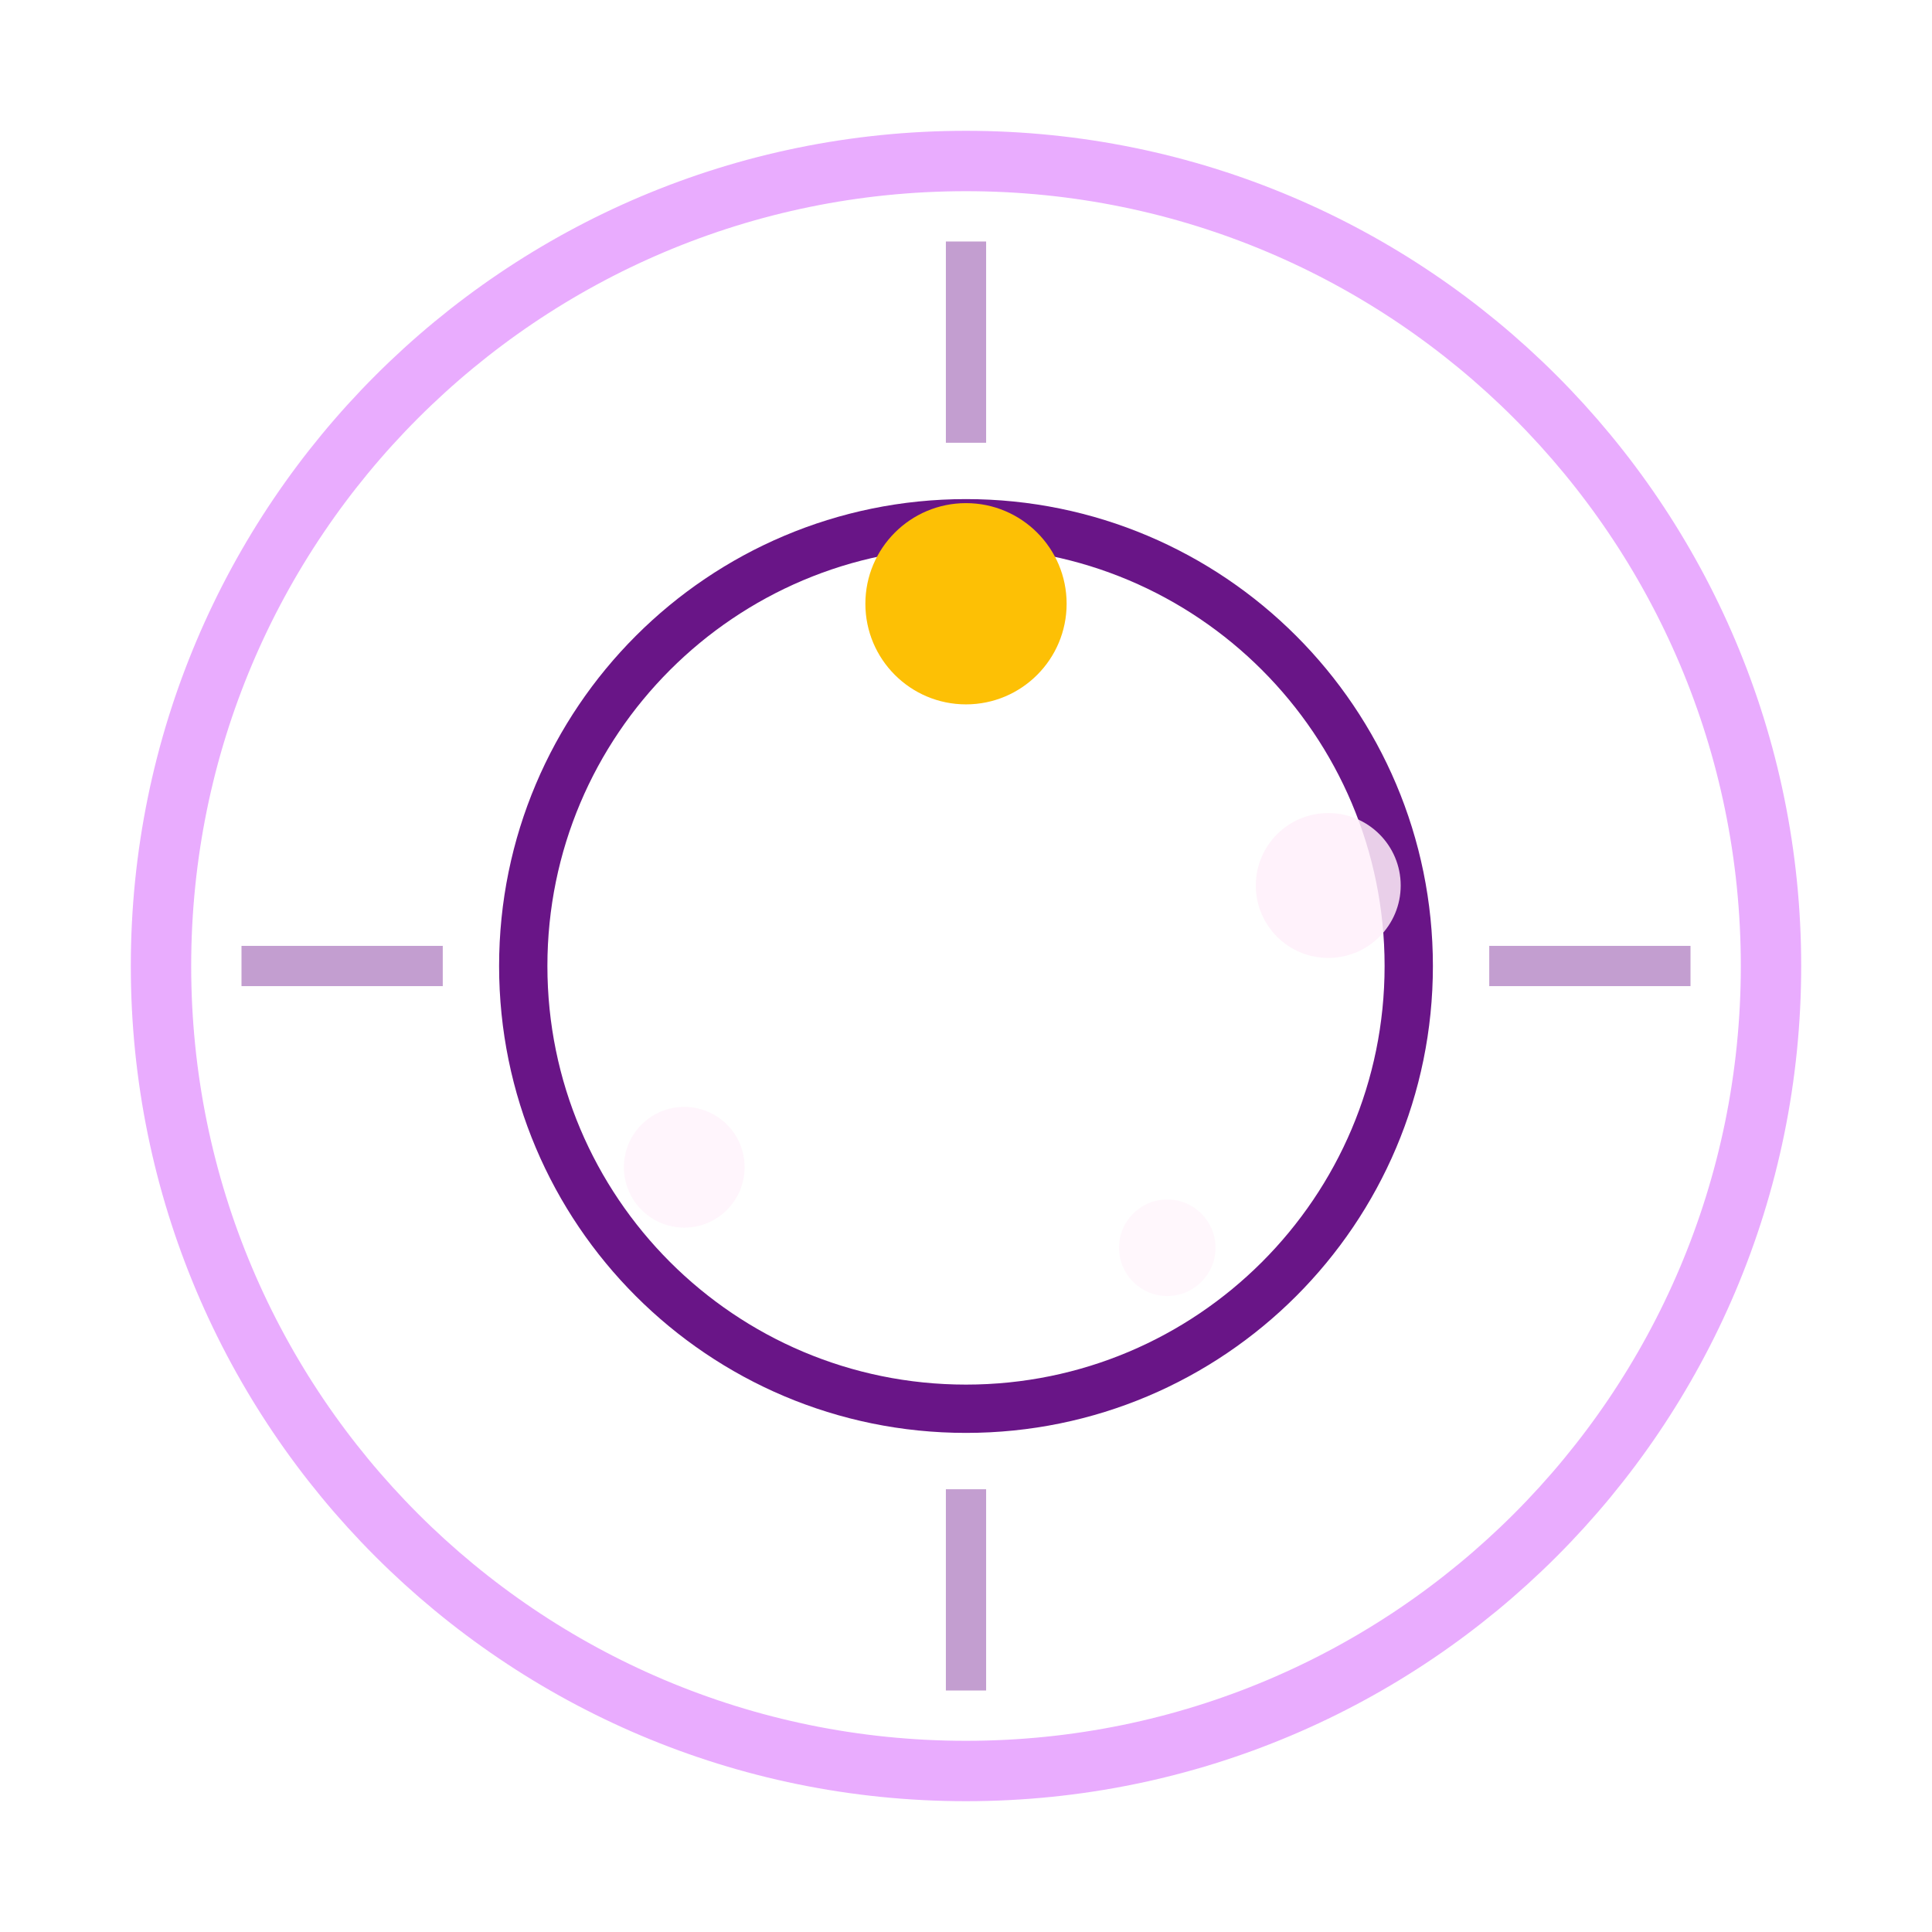
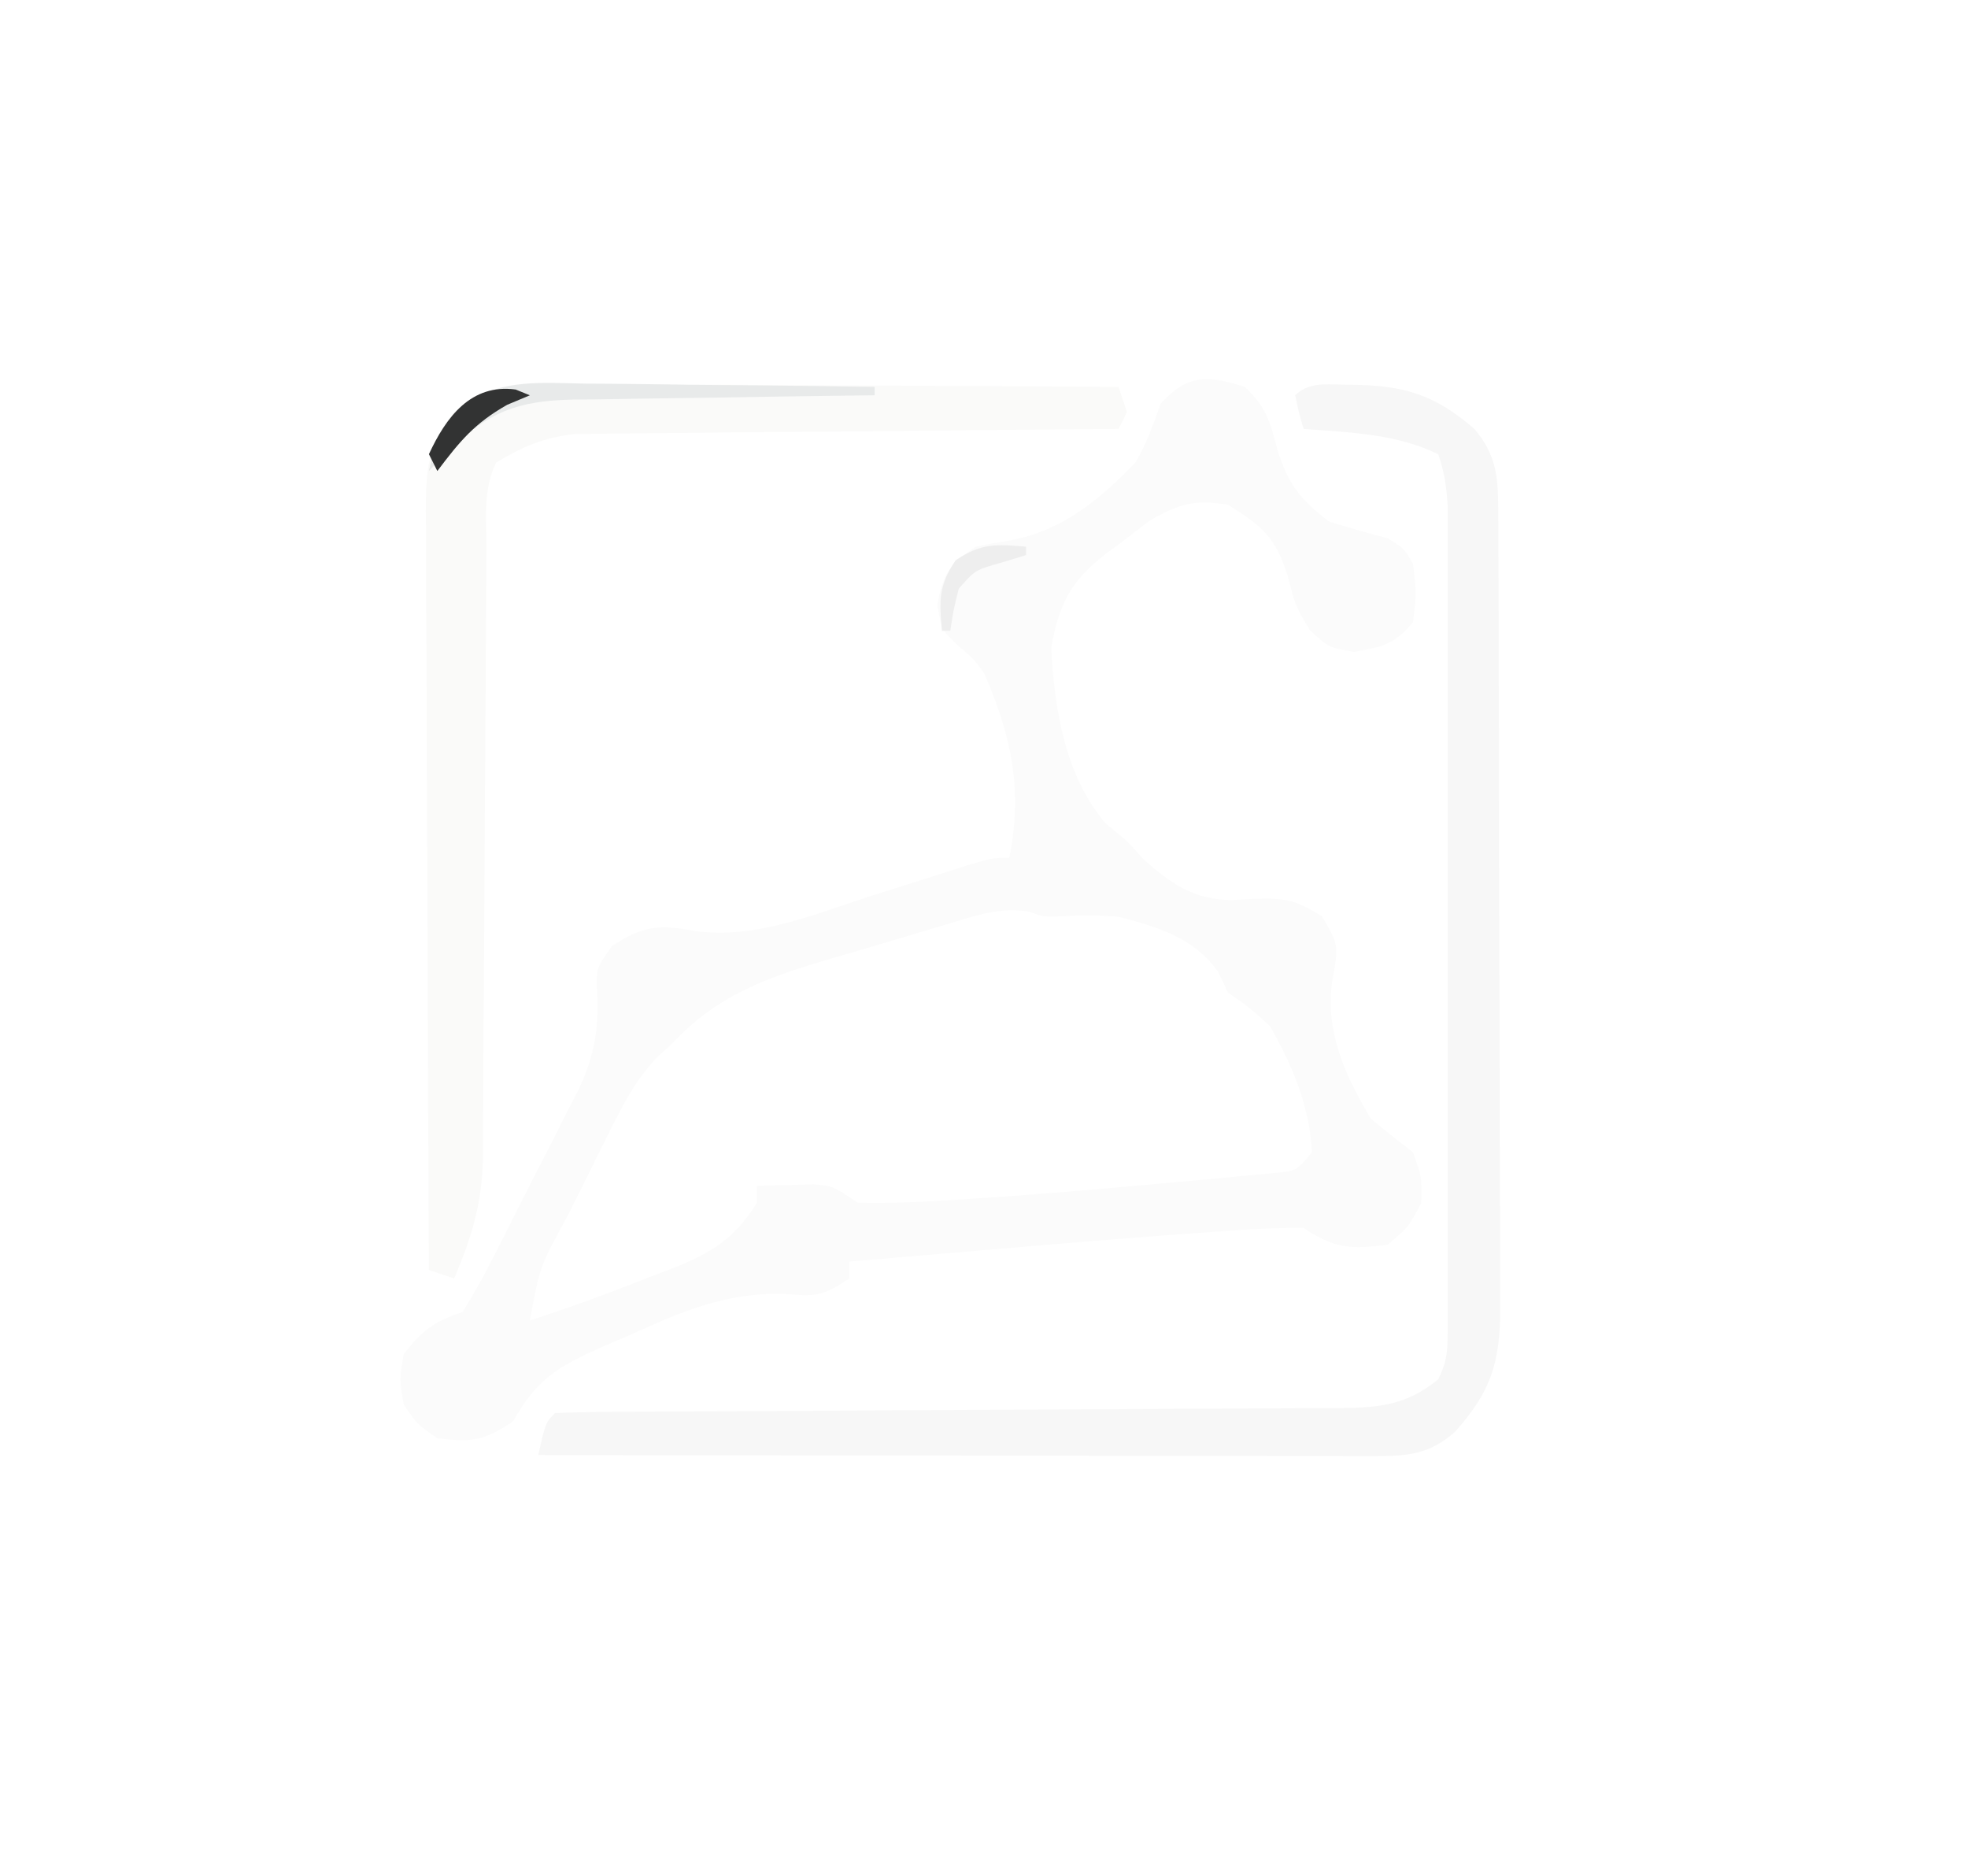
- <svg xmlns="http://www.w3.org/2000/svg" viewBox="0 0 48 48" fill="none" role="img" aria-label="Leo Sky Africa">
-   <circle cx="24" cy="24" r="20" stroke="#E089FD" stroke-width="1.5" opacity="0.7" />
-   <circle cx="24" cy="24" r="11" stroke="#691587" stroke-width="1.2" />
-   <circle cx="24" cy="15" r="2.5" fill="#FDC005" />
-   <circle cx="33" cy="22" r="1.8" fill="#FFF0FA" opacity="0.85" />
-   <circle cx="17" cy="29" r="1.5" fill="#FFF0FA" opacity="0.65" />
-   <circle cx="29" cy="31" r="1.2" fill="#FFF0FA" opacity="0.5" />
-   <path d="M24 6 L24 11 M24 37 L24 42 M6 24 L11 24 M37 24 L42 24" stroke="#792797" stroke-width="1" opacity="0.45" />
+ <svg xmlns="http://www.w3.org/2000/svg" version="1.1" width="234" height="223">
+   <path d="M0 0 C2.515 2.335 3.022 4.086 3.875 7.438 C5.201 11.636 6.541 13.309 10 16 C12.318 16.719 14.651 17.391 17 18 C18.938 19.188 18.938 19.188 20 21 C20.438 24.5 20.438 24.5 20 28 C17.808 30.613 16.353 30.941 13 31.5 C10 31 10 31 7.75 28.938 C6 26 6 26 5.125 22.5 C3.615 17.802 2.146 16.631 -2 14 C-6.067 13.395 -7.761 13.862 -11.359 15.941 C-12.501 16.8 -13.631 17.674 -14.75 18.562 C-15.326 18.981 -15.902 19.399 -16.496 19.83 C-20.63 23.034 -22.069 25.705 -23 31 C-22.641 38.292 -21.368 46.207 -16.562 51.875 C-15.294 52.927 -15.294 52.927 -14 54 C-13.041 55.052 -13.041 55.052 -12.062 56.125 C-8.87 59.027 -6.009 60.994 -1.566 61.008 C-0.699 60.964 0.169 60.92 1.062 60.875 C4.836 60.778 5.82 60.891 9.188 62.938 C11.156 66.264 11.147 66.541 10.5 70.062 C9.39 76.301 11.814 81.682 15 87 C16.641 88.364 18.306 89.702 20 91 C21.062 93.938 21.062 93.938 21 97 C19.5 99.875 19.5 99.875 17 102 C12.584 102.542 10.733 102.488 7 100 C4.285 99.976 1.706 100.07 -0.992 100.277 C-1.787 100.33 -2.582 100.383 -3.401 100.438 C-5.935 100.612 -8.467 100.803 -11 101 C-12.21 101.092 -12.21 101.092 -13.444 101.186 C-19.007 101.615 -24.566 102.084 -30.125 102.562 C-31.777 102.703 -33.43 102.843 -35.082 102.982 C-39.055 103.319 -43.028 103.659 -47 104 C-47 104.66 -47 105.32 -47 106 C-50.389 108.259 -51.061 108.121 -54.938 107.832 C-61.737 107.712 -66.896 109.89 -73 112.688 C-74.022 113.123 -75.044 113.558 -76.098 114.006 C-81.493 116.405 -84.068 117.775 -87 123 C-90.491 125.327 -91.892 125.503 -96 125 C-98.375 123.375 -98.375 123.375 -100 121 C-100.5 118 -100.5 118 -100 115 C-97.768 112.152 -96.45 111.15 -93 110 C-91.604 107.756 -90.388 105.573 -89.207 103.219 C-88.856 102.531 -88.505 101.844 -88.144 101.135 C-87.403 99.675 -86.668 98.212 -85.938 96.747 C-84.826 94.526 -83.685 92.322 -82.541 90.117 C-81.824 88.694 -81.108 87.269 -80.395 85.844 C-79.884 84.868 -79.884 84.868 -79.363 83.873 C-77.18 79.4 -76.708 75.905 -77.052 70.937 C-77 69 -77 69 -75.25 66.5 C-71.572 64.048 -69.605 63.886 -65.215 64.715 C-58.064 65.628 -51.274 62.747 -44.562 60.562 C-42.505 59.91 -40.446 59.262 -38.386 58.616 C-36.534 58.033 -34.686 57.438 -32.838 56.842 C-30 56 -30 56 -28 56 C-26.363 47.951 -27.722 41.523 -31 34 C-32.296 32.276 -32.296 32.276 -33.75 31.062 C-36 29 -36 29 -36.562 25.938 C-35.844 22.184 -35.163 21.16 -32 19 C-30.633 18.71 -29.256 18.465 -27.875 18.25 C-21.68 17.091 -17.313 13.457 -13 9 C-11.65 6.692 -10.897 4.541 -10 2 C-6.812 -1.518 -4.429 -1.413 0 0 Z M-35.363 63.879 C-36.073 64.088 -36.784 64.297 -37.515 64.513 C-39.017 64.959 -40.518 65.411 -42.016 65.867 C-44.289 66.555 -46.568 67.213 -48.85 67.869 C-56.379 70.1 -62.519 72.108 -68 78 C-68.649 78.597 -69.298 79.194 -69.967 79.809 C-72.331 82.356 -73.683 84.865 -75.234 87.973 C-75.808 89.119 -76.382 90.266 -76.973 91.447 C-77.264 92.041 -77.556 92.634 -77.856 93.245 C-78.751 95.066 -79.662 96.878 -80.574 98.689 C-83.812 104.576 -83.812 104.576 -85 111 C-80.05 109.405 -75.207 107.604 -70.375 105.688 C-69.625 105.405 -68.875 105.122 -68.102 104.83 C-63.518 102.998 -60.684 101.352 -58 97 C-58 96.34 -58 95.68 -58 95 C-56.563 94.946 -55.125 94.907 -53.688 94.875 C-52.887 94.852 -52.086 94.829 -51.262 94.805 C-49 95 -49 95 -46 97 C-43.035 97.064 -40.203 96.995 -37.25 96.812 C-36.356 96.763 -35.461 96.713 -34.54 96.662 C-26.49 96.172 -18.453 95.492 -10.422 94.756 C-9.016 94.627 -7.61 94.501 -6.203 94.377 C-4.214 94.2 -2.226 94.008 -0.238 93.816 C0.916 93.708 2.071 93.599 3.26 93.487 C6.136 93.245 6.136 93.245 8 91 C7.738 85.629 5.665 80.622 3 76 C0.523 73.751 0.523 73.751 -2 72 C-2.588 70.763 -2.588 70.763 -3.188 69.5 C-6.12 65.455 -10.268 64.245 -15 63 C-17.379 62.8 -19.612 62.795 -21.992 62.957 C-24 63 -24 63 -25.665 62.385 C-29.125 61.814 -32.075 62.886 -35.363 63.879 Z " fill="#FBFBFB" transform="translate(148,46)" />
+   <path d="M0 0 C6.229 0.059 9.874 1.141 14.625 5.25 C17.175 8.272 17.438 10.829 17.453 14.639 C17.459 15.536 17.464 16.434 17.47 17.358 C17.472 18.831 17.472 18.831 17.474 20.333 C17.481 21.888 17.481 21.888 17.489 23.473 C17.503 26.906 17.51 30.34 17.516 33.773 C17.521 36.156 17.527 38.539 17.533 40.922 C17.543 45.92 17.549 50.918 17.553 55.917 C17.558 62.325 17.582 68.733 17.611 75.142 C17.629 80.064 17.635 84.986 17.636 89.909 C17.639 92.272 17.647 94.634 17.66 96.997 C17.677 100.301 17.675 103.604 17.669 106.908 C17.678 107.886 17.687 108.863 17.697 109.871 C17.657 116.28 16.634 119.638 12.312 124.5 C9.33 127.11 6.817 127.375 3.003 127.37 C2.124 127.372 1.245 127.373 0.339 127.374 C-1.103 127.369 -1.103 127.369 -2.575 127.364 C-3.59 127.364 -4.605 127.364 -5.65 127.364 C-9.01 127.363 -12.37 127.355 -15.73 127.348 C-18.058 127.346 -20.385 127.344 -22.713 127.343 C-28.843 127.34 -34.974 127.33 -41.104 127.319 C-47.358 127.308 -53.611 127.304 -59.865 127.299 C-72.139 127.288 -84.413 127.271 -96.688 127.25 C-95.812 123.375 -95.812 123.375 -94.688 122.25 C-91.609 122.141 -88.553 122.096 -85.474 122.092 C-84.506 122.087 -83.539 122.082 -82.542 122.077 C-80.433 122.066 -78.324 122.058 -76.215 122.051 C-72.878 122.039 -69.542 122.02 -66.205 121.998 C-56.715 121.936 -47.225 121.882 -37.734 121.849 C-31.937 121.828 -26.139 121.792 -20.341 121.748 C-18.129 121.734 -15.917 121.725 -13.705 121.722 C-10.61 121.717 -7.514 121.694 -4.419 121.667 C-3.503 121.67 -2.588 121.673 -1.645 121.676 C3.14 121.613 6.451 121.409 10.312 118.25 C11.464 115.946 11.438 114.65 11.439 112.088 C11.442 111.216 11.445 110.344 11.448 109.446 C11.446 108.487 11.444 107.528 11.442 106.54 C11.444 105.531 11.445 104.523 11.447 103.484 C11.452 100.138 11.449 96.792 11.445 93.445 C11.446 91.126 11.447 88.807 11.448 86.488 C11.45 81.62 11.448 76.753 11.443 71.885 C11.437 65.642 11.44 59.398 11.446 53.155 C11.45 48.363 11.449 43.571 11.446 38.779 C11.446 36.476 11.446 34.174 11.449 31.872 C11.451 28.654 11.447 25.437 11.442 22.219 C11.445 20.787 11.445 20.787 11.448 19.325 C11.444 18.009 11.444 18.009 11.439 16.666 C11.439 15.905 11.439 15.145 11.438 14.361 C11.308 12.166 11.055 10.322 10.312 8.25 C5.32 5.818 -0.223 5.66 -5.688 5.25 C-6.25 3.312 -6.25 3.312 -6.688 1.25 C-4.91 -0.527 -2.405 0.035 0 0 Z " fill="#F7F7F7" transform="translate(160.6875,45.75)" />
+   <path d="M0 0 C1.084 -0.001 1.084 -0.001 2.189 -0.001 C4.565 0.001 6.94 0.024 9.315 0.048 C10.967 0.053 12.619 0.057 14.271 0.06 C18.61 0.072 22.948 0.101 27.286 0.135 C31.717 0.165 36.148 0.179 40.579 0.194 C49.266 0.226 57.953 0.277 66.639 0.341 C67.134 1.826 67.134 1.826 67.639 3.341 C67.309 4.001 66.979 4.661 66.639 5.341 C65.801 5.346 64.962 5.352 64.098 5.358 C56.183 5.416 48.267 5.488 40.352 5.576 C36.283 5.621 32.214 5.66 28.145 5.687 C24.215 5.713 20.286 5.754 16.357 5.804 C14.86 5.82 13.364 5.832 11.867 5.838 C9.765 5.848 7.664 5.876 5.563 5.908 C4.368 5.919 3.173 5.93 1.942 5.942 C-1.75 6.388 -4.194 7.416 -7.361 9.341 C-8.948 12.515 -8.514 15.941 -8.518 19.427 C-8.523 20.263 -8.528 21.099 -8.534 21.96 C-8.544 23.78 -8.553 25.6 -8.56 27.42 C-8.572 30.304 -8.591 33.188 -8.613 36.072 C-8.675 44.273 -8.729 52.475 -8.762 60.677 C-8.783 65.691 -8.818 70.705 -8.863 75.72 C-8.877 77.628 -8.886 79.536 -8.889 81.444 C-8.894 84.122 -8.917 86.8 -8.944 89.478 C-8.941 90.259 -8.938 91.041 -8.935 91.846 C-9.016 97.271 -10.225 101.348 -12.361 106.341 C-13.351 106.011 -14.341 105.681 -15.361 105.341 C-15.43 92.78 -15.483 80.219 -15.516 67.658 C-15.532 61.825 -15.553 55.993 -15.587 50.161 C-15.619 44.533 -15.637 38.905 -15.645 33.277 C-15.651 31.129 -15.662 28.981 -15.678 26.833 C-15.7 23.826 -15.703 20.82 -15.701 17.812 C-15.712 16.923 -15.723 16.034 -15.734 15.118 C-15.71 10.397 -15.56 7.084 -12.361 3.341 C-8.333 0.102 -5.08 -0.026 0 0 Z " fill="#FAFAF9" transform="translate(66.3606,45.65942)" />
+   <path d="M0 0 C0.99 0.006 1.981 0.011 3.001 0.017 C6.15 0.039 9.297 0.09 12.445 0.141 C14.586 0.161 16.727 0.179 18.867 0.195 C24.102 0.239 29.336 0.306 34.57 0.391 C34.57 0.721 34.57 1.051 34.57 1.391 C32.656 1.412 32.656 1.412 30.702 1.435 C25.959 1.493 21.216 1.57 16.473 1.653 C14.422 1.686 12.371 1.714 10.319 1.737 C7.367 1.771 4.416 1.823 1.465 1.879 C0.55 1.885 -0.365 1.892 -1.307 1.898 C-8.008 2.052 -11.32 3.375 -16.242 8.078 C-16.964 8.841 -17.686 9.604 -18.43 10.391 C-17.591 6.702 -16.844 4.762 -13.996 2.212 C-9.615 -0.518 -5.008 -0.108 0 0 Z " fill="#E8EAEA" transform="translate(69.42969,45.60938)" />
+   <path d="M0 0 C0.557 0.227 1.114 0.454 1.688 0.688 C0.801 1.059 -0.086 1.43 -1 1.812 C-4.896 4.018 -6.639 6.149 -9.312 9.688 C-9.643 9.027 -9.973 8.367 -10.312 7.688 C-8.274 3.272 -5.295 -0.715 0 0 Z " fill="#323333" transform="translate(61.3125,46.3125)" />
+   <path d="M0 0 C0 0.33 0 0.66 0 1 C-0.949 1.289 -1.897 1.577 -2.875 1.875 C-6.052 2.768 -6.052 2.768 -8 5 C-8.648 7.571 -8.648 7.571 -9 10 C-9.33 10 -9.66 10 -10 10 C-10.322 6.463 -10.413 4.604 -8.375 1.625 C-5.396 -0.413 -3.537 -0.322 0 0 Z " fill="#EEEEEE" transform="translate(122,65)" />
</svg>
